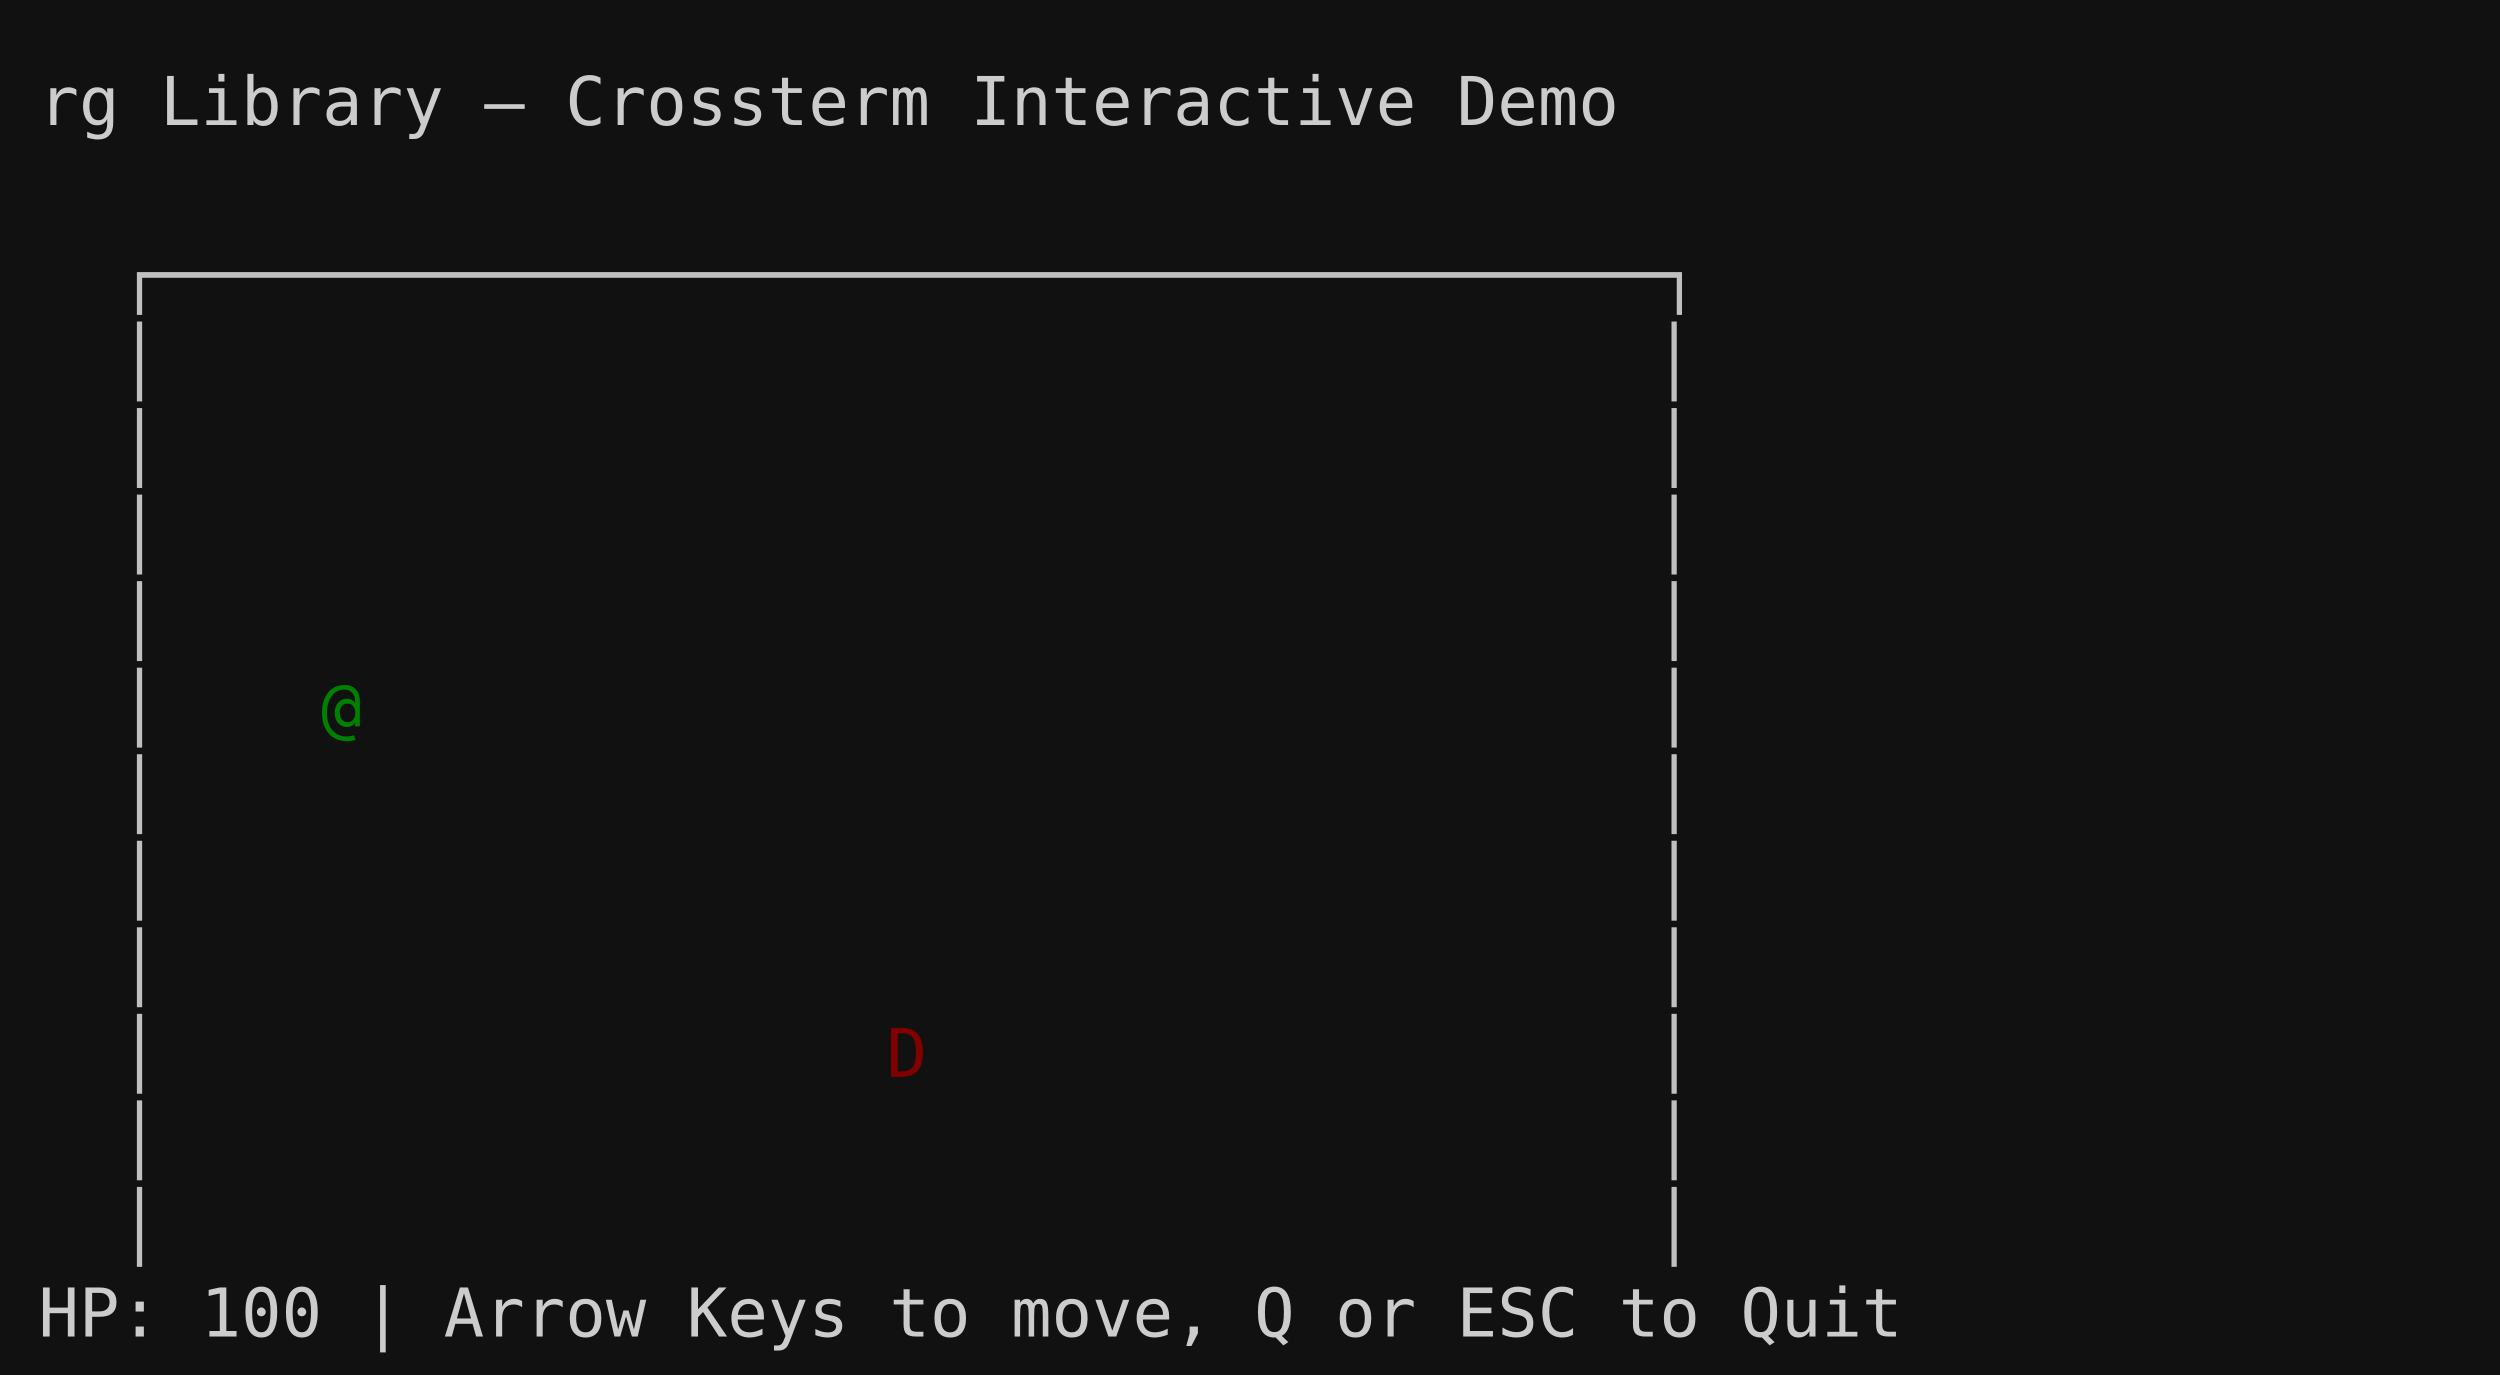
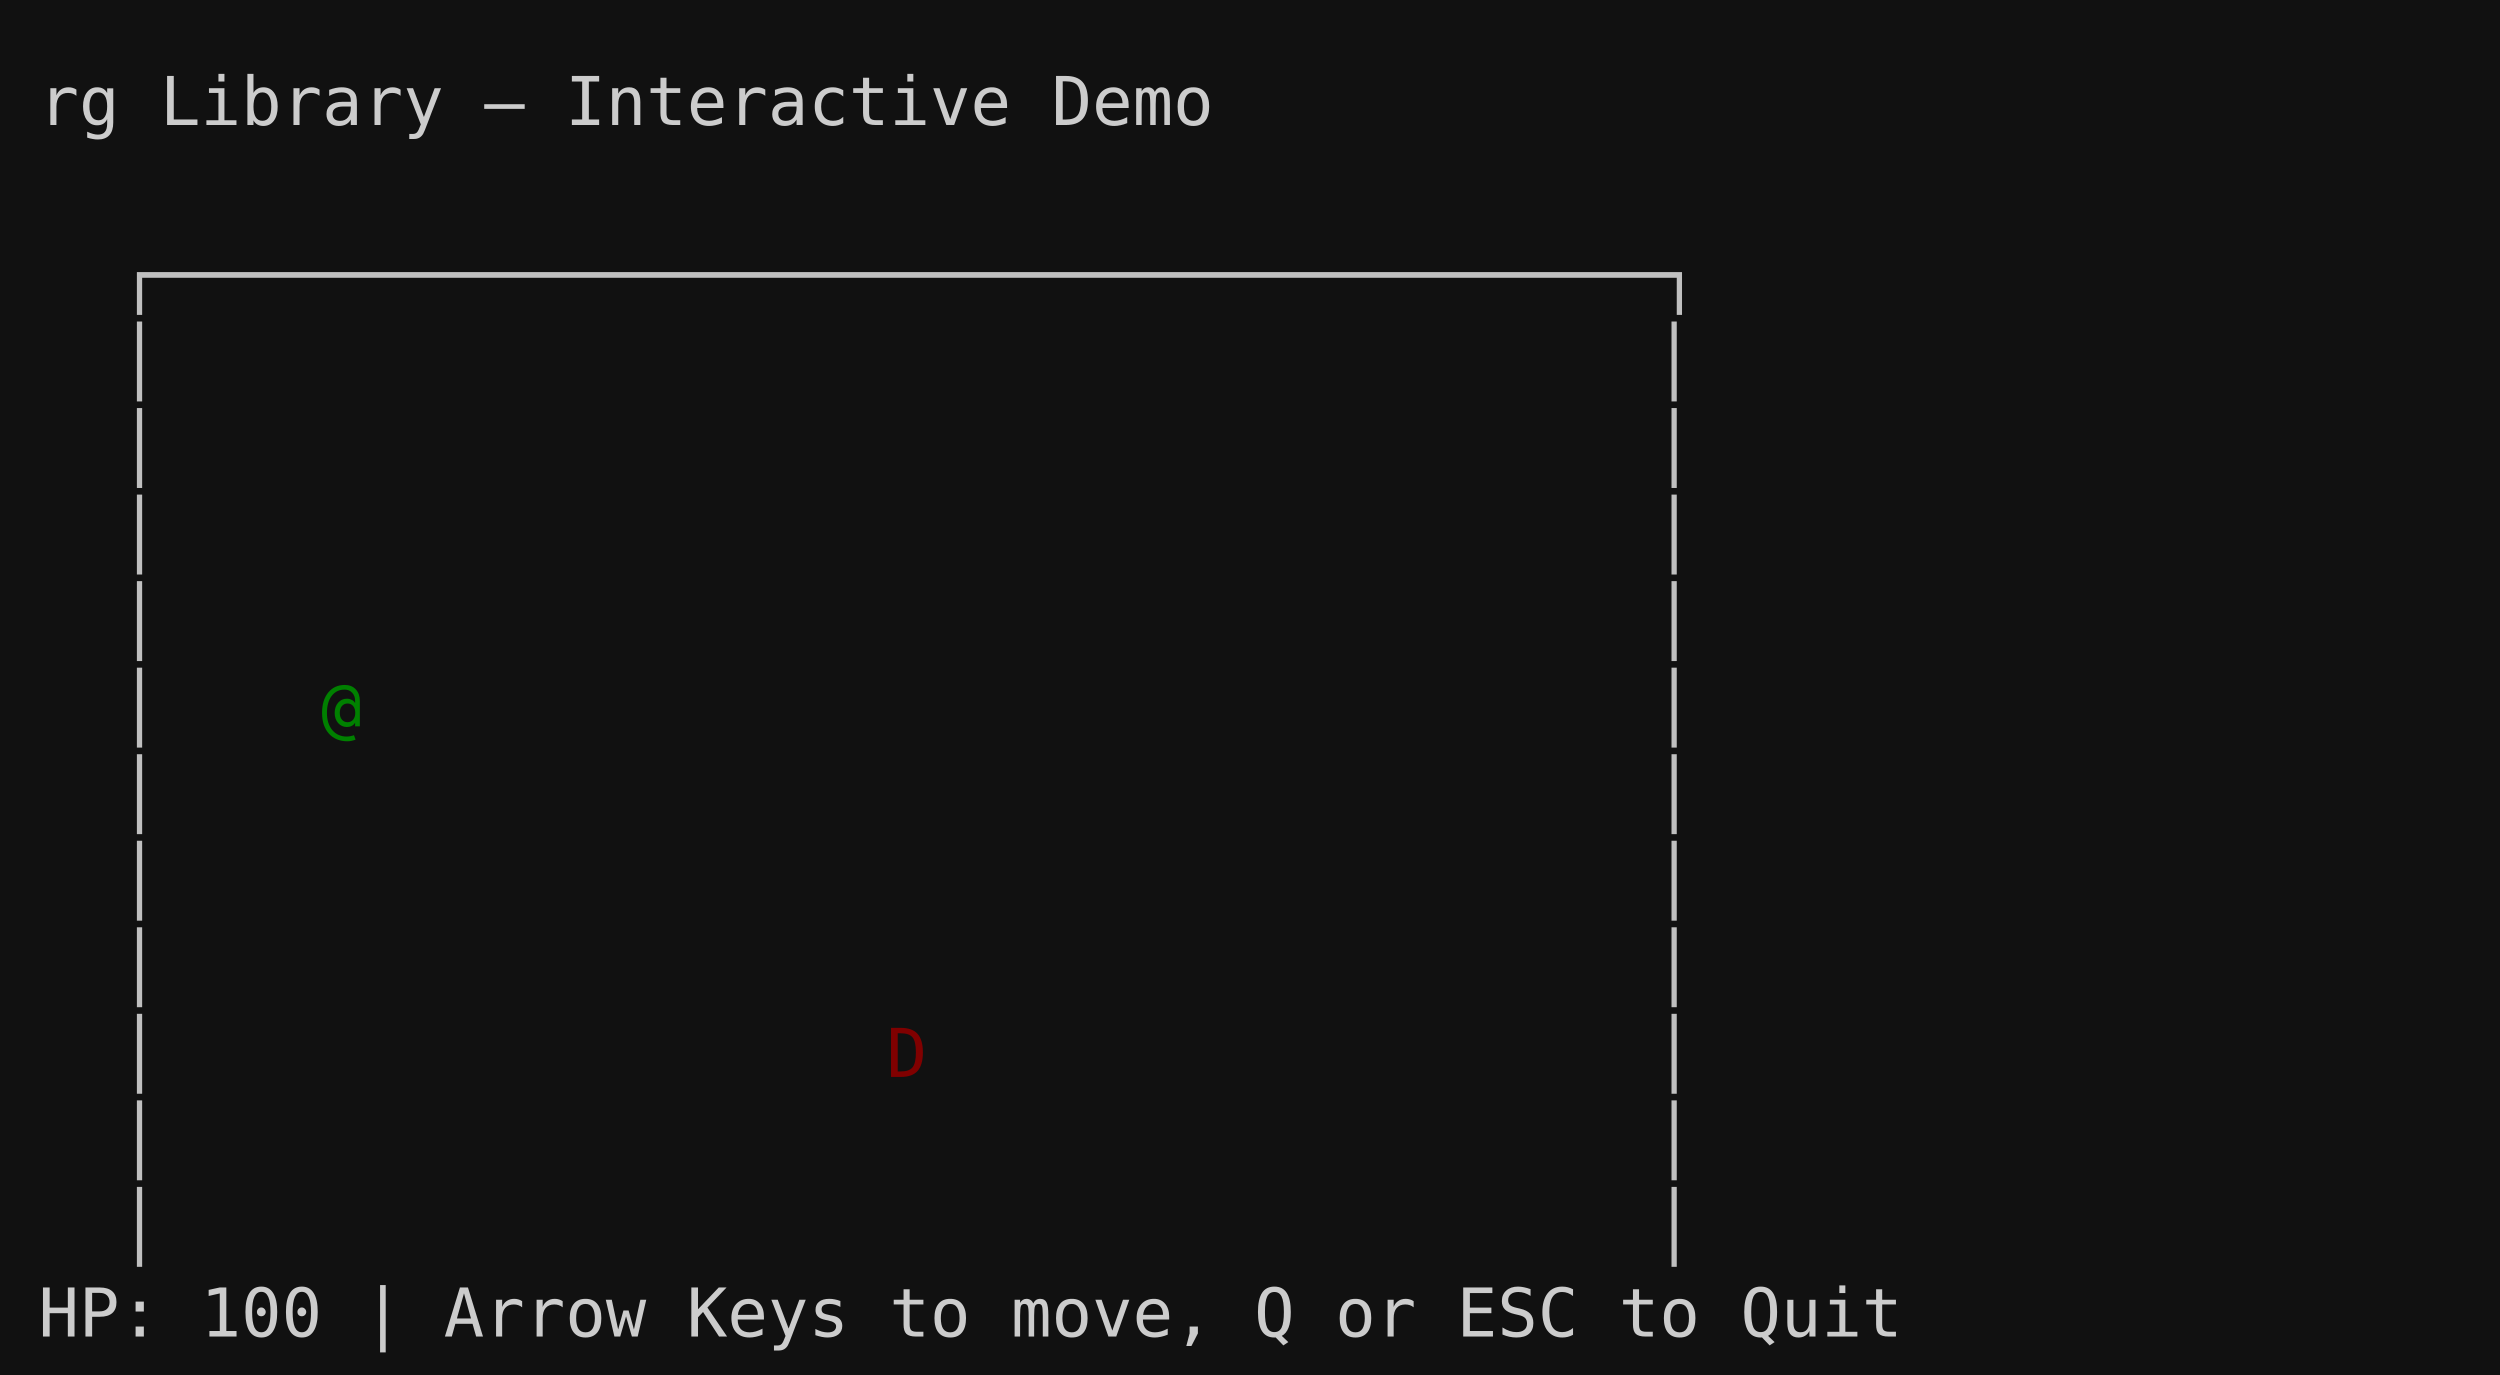
<svg xmlns="http://www.w3.org/2000/svg" width="520" height="286">
  <rect width="100%" height="100%" fill="#111111" />
  <text font-family="monospace" font-size="14" y="26.0">
-     <tspan fill="#cccccc" x="8.0">  rg Library — Crossterm Interactive Demo                   </tspan>
+     <tspan fill="#cccccc" x="8.0">  rg Library — Interactive Demo                             </tspan>
  </text>
  <text font-family="monospace" font-size="14" y="44.0">
    <tspan fill="#cccccc" x="8.0">                                                            </tspan>
  </text>
  <text font-family="monospace" font-size="14" y="62.0">
    <tspan fill="#cccccc" x="8.0">  </tspan>
    <tspan fill="#c0c0c0" x="24.8">┌─────────────────────────────────────┐</tspan>
    <tspan fill="#cccccc" x="352.4">                   </tspan>
  </text>
  <text font-family="monospace" font-size="14" y="80.0">
    <tspan fill="#cccccc" x="8.0">  </tspan>
    <tspan fill="#c0c0c0" x="24.8">│</tspan>
    <tspan fill="#cccccc" x="33.2">                                     </tspan>
    <tspan fill="#c0c0c0" x="344.0">│</tspan>
    <tspan fill="#cccccc" x="352.4">                   </tspan>
  </text>
  <text font-family="monospace" font-size="14" y="98.0">
    <tspan fill="#cccccc" x="8.0">  </tspan>
    <tspan fill="#c0c0c0" x="24.8">│</tspan>
    <tspan fill="#cccccc" x="33.2">                                     </tspan>
    <tspan fill="#c0c0c0" x="344.0">│</tspan>
    <tspan fill="#cccccc" x="352.4">                   </tspan>
  </text>
  <text font-family="monospace" font-size="14" y="116.0">
    <tspan fill="#cccccc" x="8.0">  </tspan>
    <tspan fill="#c0c0c0" x="24.8">│</tspan>
    <tspan fill="#cccccc" x="33.2">                                     </tspan>
    <tspan fill="#c0c0c0" x="344.0">│</tspan>
    <tspan fill="#cccccc" x="352.4">                   </tspan>
  </text>
  <text font-family="monospace" font-size="14" y="134.0">
    <tspan fill="#cccccc" x="8.0">  </tspan>
    <tspan fill="#c0c0c0" x="24.8">│</tspan>
    <tspan fill="#cccccc" x="33.2">                                     </tspan>
    <tspan fill="#c0c0c0" x="344.0">│</tspan>
    <tspan fill="#cccccc" x="352.4">                   </tspan>
  </text>
  <text font-family="monospace" font-size="14" y="152.0">
    <tspan fill="#cccccc" x="8.0">  </tspan>
    <tspan fill="#c0c0c0" x="24.8">│</tspan>
    <tspan fill="#cccccc" x="33.2">    </tspan>
    <tspan fill="#008000" x="66.8">@</tspan>
    <tspan fill="#cccccc" x="75.2">                                </tspan>
    <tspan fill="#c0c0c0" x="344.0">│</tspan>
    <tspan fill="#cccccc" x="352.4">                   </tspan>
  </text>
  <text font-family="monospace" font-size="14" y="170.0">
    <tspan fill="#cccccc" x="8.0">  </tspan>
    <tspan fill="#c0c0c0" x="24.8">│</tspan>
    <tspan fill="#cccccc" x="33.2">                                     </tspan>
    <tspan fill="#c0c0c0" x="344.0">│</tspan>
    <tspan fill="#cccccc" x="352.4">                   </tspan>
  </text>
  <text font-family="monospace" font-size="14" y="188.0">
    <tspan fill="#cccccc" x="8.0">  </tspan>
    <tspan fill="#c0c0c0" x="24.8">│</tspan>
    <tspan fill="#cccccc" x="33.2">                                     </tspan>
    <tspan fill="#c0c0c0" x="344.0">│</tspan>
    <tspan fill="#cccccc" x="352.4">                   </tspan>
  </text>
  <text font-family="monospace" font-size="14" y="206.0">
    <tspan fill="#cccccc" x="8.0">  </tspan>
    <tspan fill="#c0c0c0" x="24.8">│</tspan>
    <tspan fill="#cccccc" x="33.2">                                     </tspan>
    <tspan fill="#c0c0c0" x="344.0">│</tspan>
    <tspan fill="#cccccc" x="352.4">                   </tspan>
  </text>
  <text font-family="monospace" font-size="14" y="224.0">
    <tspan fill="#cccccc" x="8.0">  </tspan>
    <tspan fill="#c0c0c0" x="24.8">│</tspan>
    <tspan fill="#cccccc" x="33.2">                  </tspan>
    <tspan fill="#800000" x="184.4">D</tspan>
    <tspan fill="#cccccc" x="192.8">                  </tspan>
    <tspan fill="#c0c0c0" x="344.0">│</tspan>
    <tspan fill="#cccccc" x="352.4">                   </tspan>
  </text>
  <text font-family="monospace" font-size="14" y="242.0">
    <tspan fill="#cccccc" x="8.0">  </tspan>
    <tspan fill="#c0c0c0" x="24.8">│</tspan>
    <tspan fill="#cccccc" x="33.2">                                     </tspan>
    <tspan fill="#c0c0c0" x="344.0">│</tspan>
    <tspan fill="#cccccc" x="352.4">                   </tspan>
  </text>
  <text font-family="monospace" font-size="14" y="260.0">
    <tspan fill="#cccccc" x="8.0">  </tspan>
    <tspan fill="#c0c0c0" x="24.8">│</tspan>
    <tspan fill="#cccccc" x="33.2">                                     </tspan>
    <tspan fill="#c0c0c0" x="344.0">│</tspan>
    <tspan fill="#cccccc" x="352.4">                   </tspan>
  </text>
  <text font-family="monospace" font-size="14" y="278.0">
    <tspan fill="#cccccc" x="8.0">  HP: 100 | Arrow Keys to move, Q or ESC to Quit            </tspan>
  </text>
</svg>
